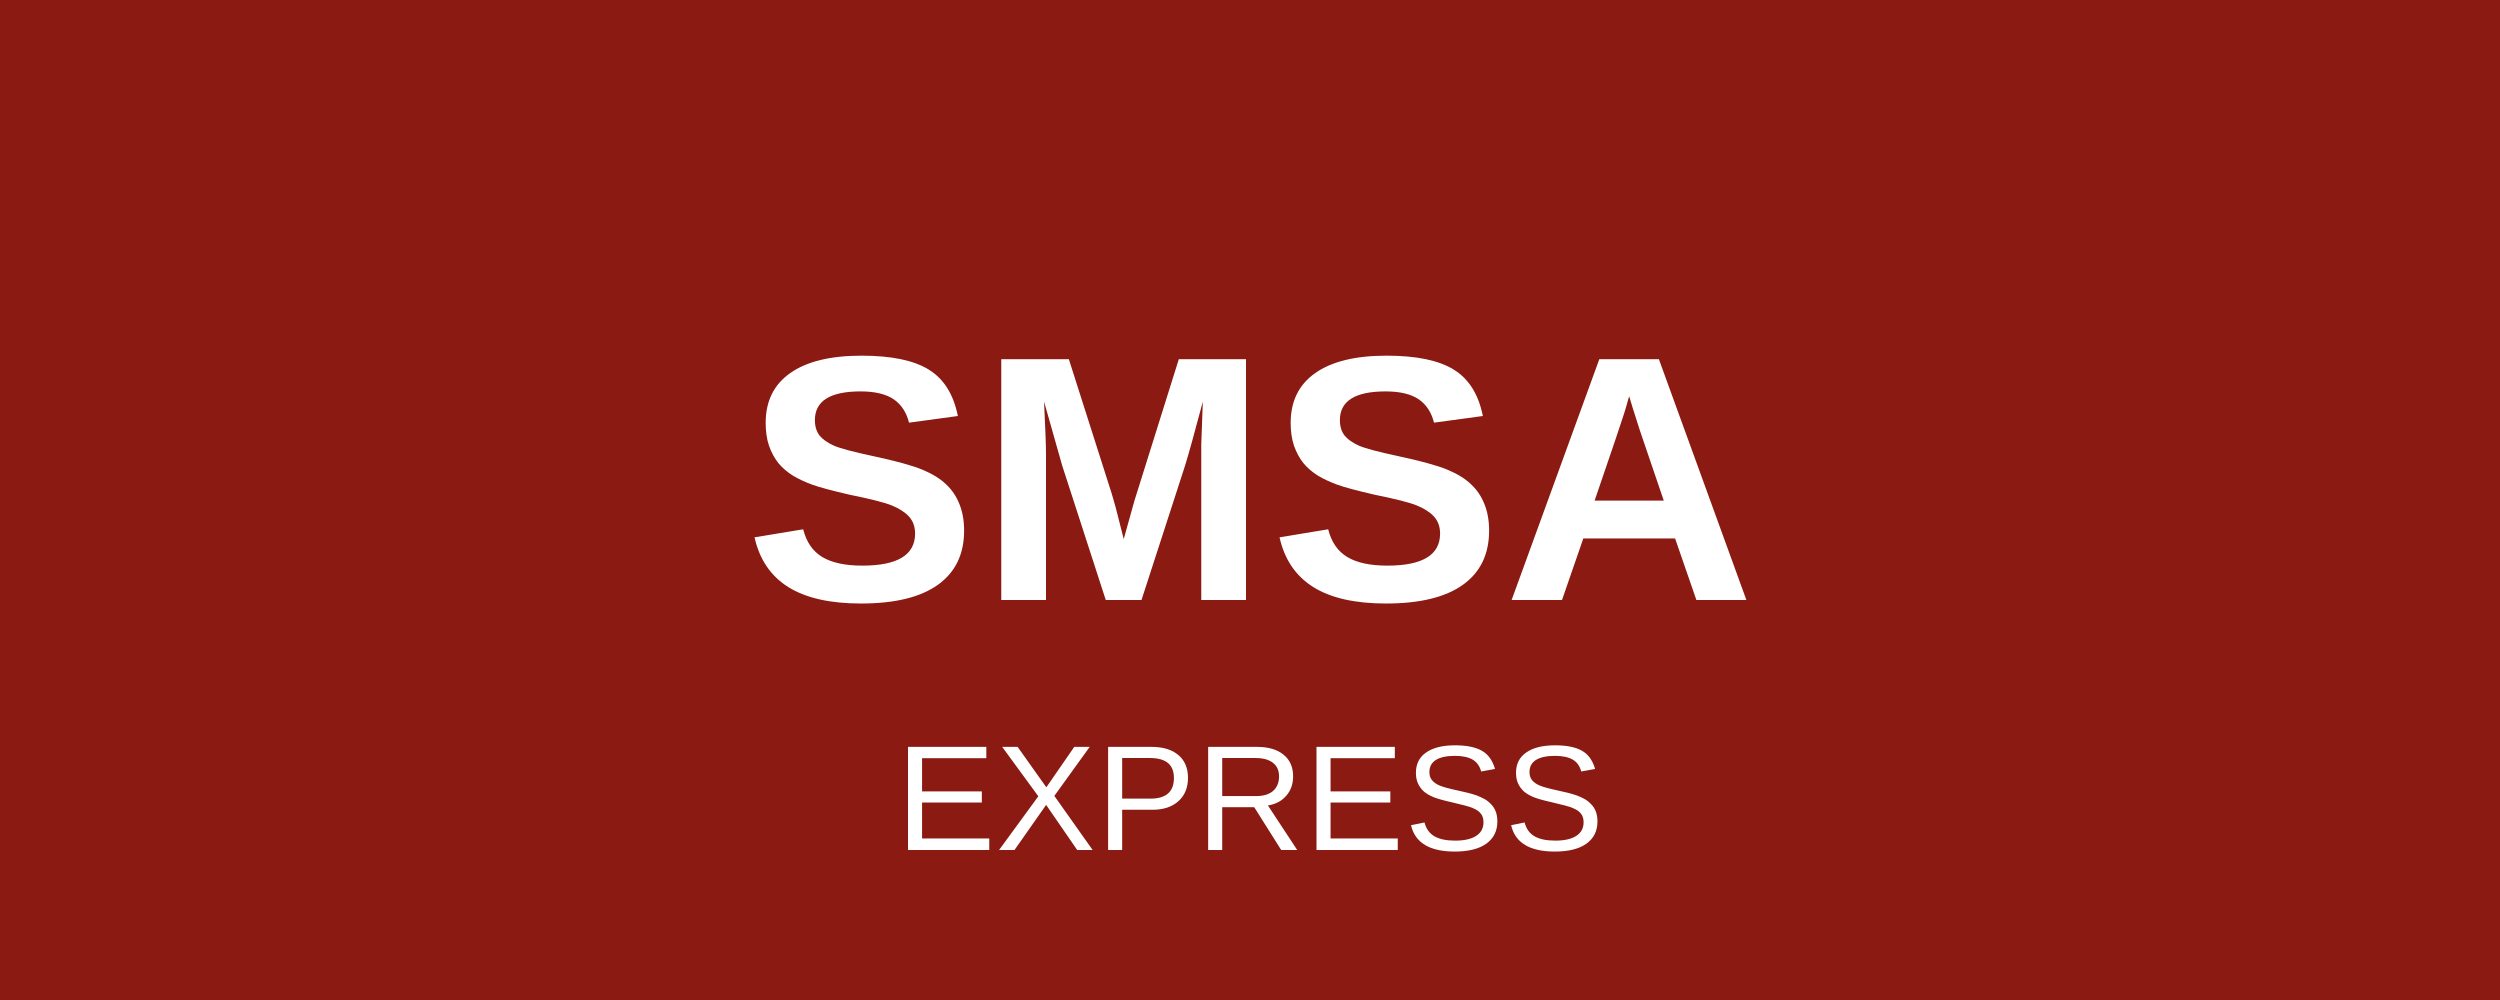
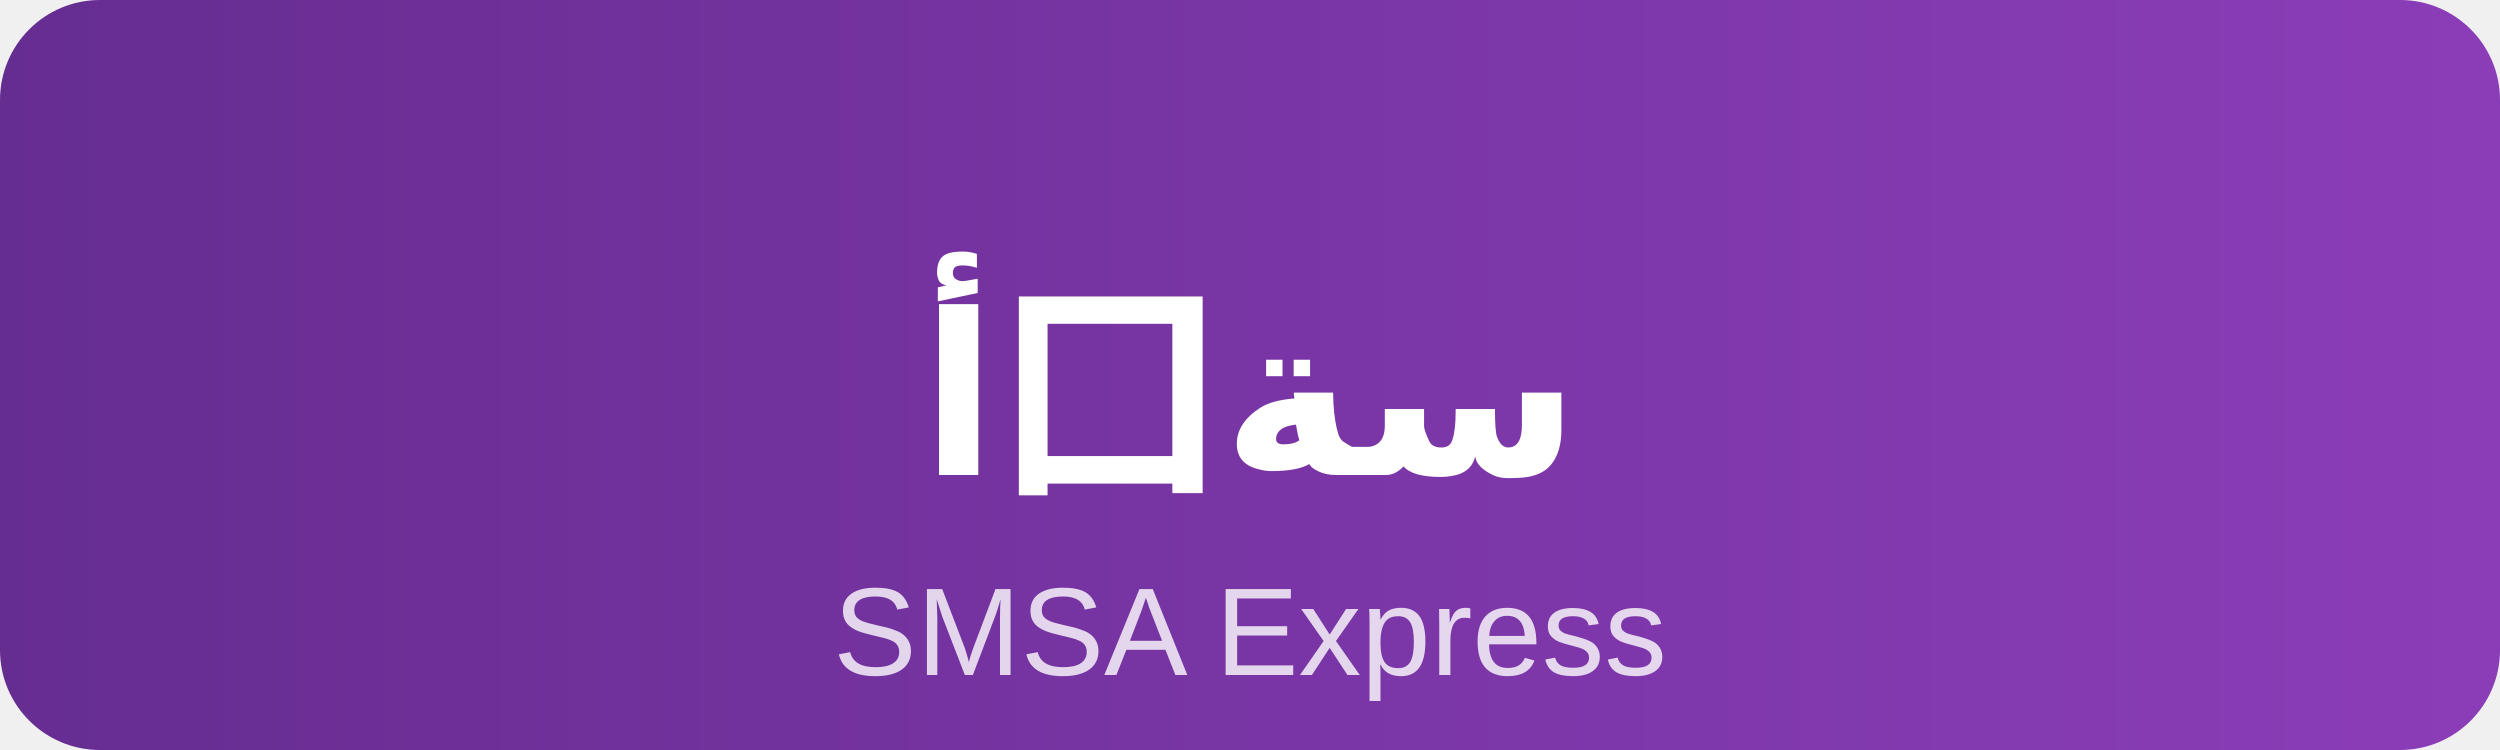
- <svg xmlns="http://www.w3.org/2000/svg" width="200" height="80" viewBox="0 0 200 80">
-   <rect width="200" height="80" fill="#8B1A12" />
-   <text x="100" y="48" font-family="Arial, sans-serif" font-size="28" font-weight="bold" fill="#FFFFFF" text-anchor="middle">SMSA</text>
-   <text x="100" y="68" font-family="Arial, sans-serif" font-size="12" fill="#FFFFFF" text-anchor="middle">EXPRESS</text>
+ <svg xmlns="http://www.w3.org/2000/svg" viewBox="0 0 200 60">
+   <defs>
+     <linearGradient id="bg" x1="0%" y1="0%" x2="100%" y2="0%">
+       <stop offset="0%" style="stop-color:#662D91" />
+       <stop offset="100%" style="stop-color:#8B3DB8" />
+     </linearGradient>
+   </defs>
+   <rect width="200" height="60" rx="8" fill="url(#bg)" />
+   <text x="100" y="38" font-family="Arial, sans-serif" font-size="18" font-weight="bold" fill="white" text-anchor="middle">أ囗سة</text>
+   <text x="100" y="54" font-family="Arial, sans-serif" font-size="10" fill="rgba(255,255,255,0.8)" text-anchor="middle">SMSA Express</text>
</svg>
